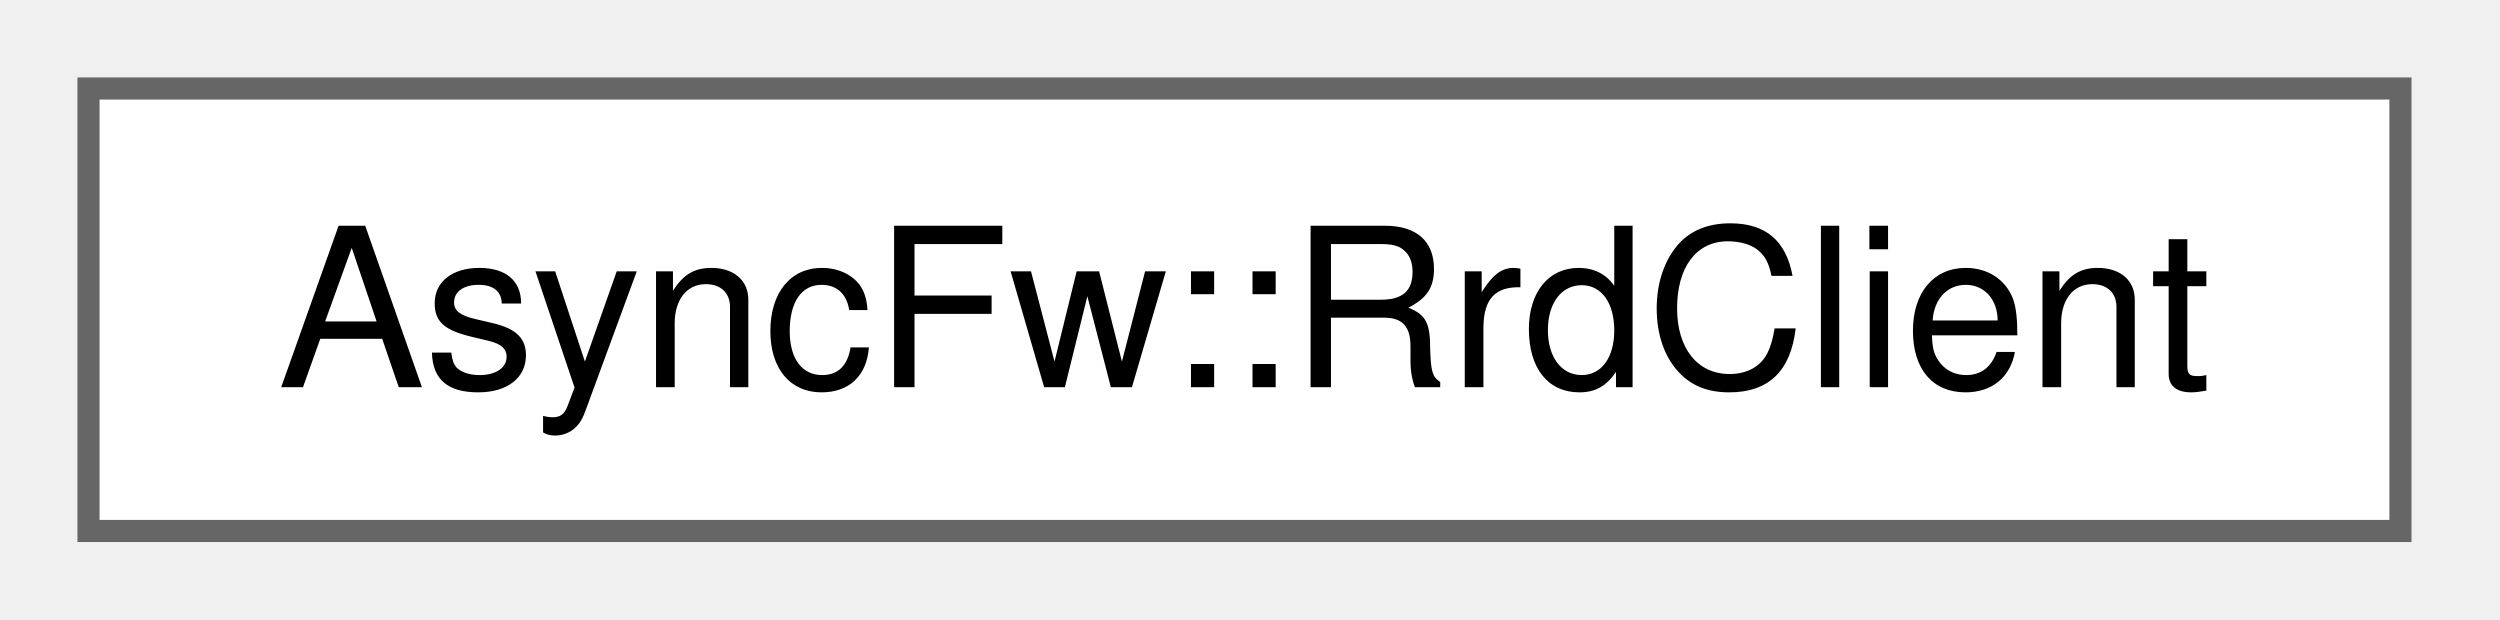
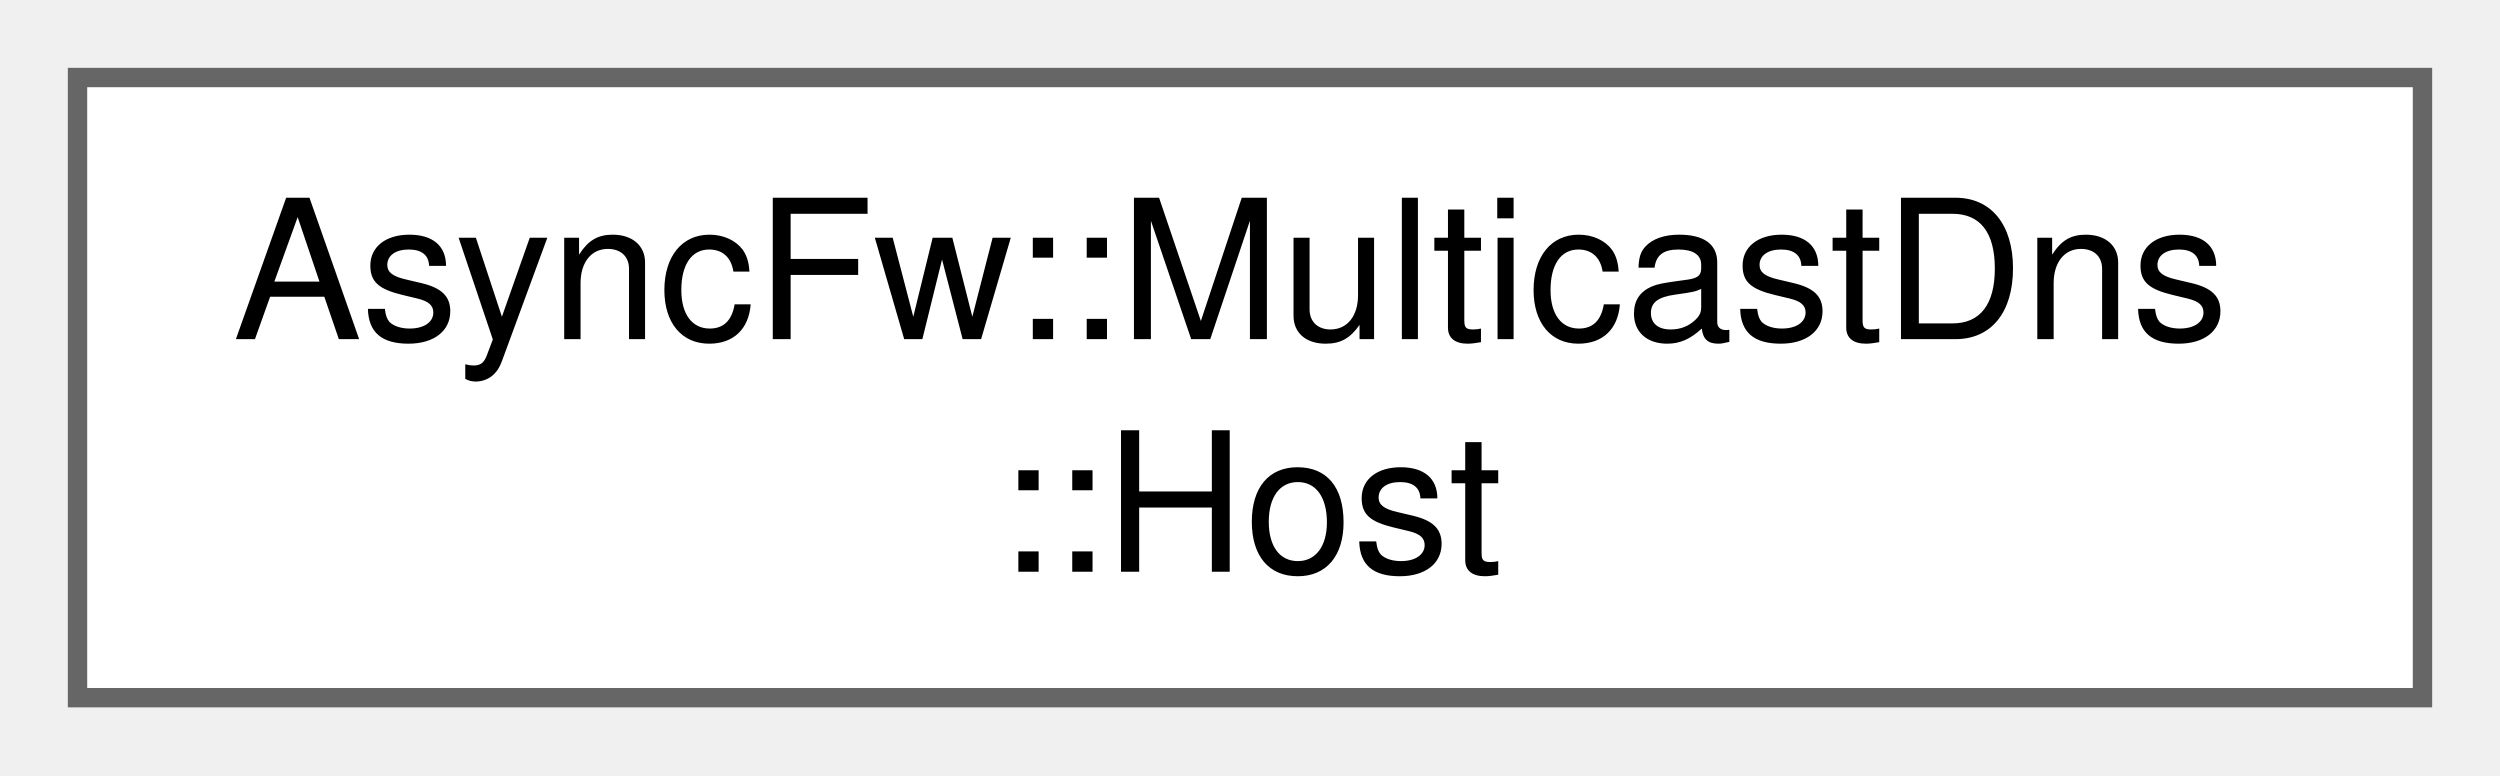
- <svg xmlns="http://www.w3.org/2000/svg" xmlns:xlink="http://www.w3.org/1999/xlink" width="113pt" height="28pt" viewBox="0.00 0.00 113.00 28.00">
-   <g id="graph0" class="graph" transform="scale(1 1) rotate(0) translate(4 24)">
+ <svg xmlns="http://www.w3.org/2000/svg" xmlns:xlink="http://www.w3.org/1999/xlink" width="129pt" height="40pt" viewBox="0.00 0.00 129.00 40.00">
+   <g id="graph0" class="graph" transform="scale(1 1) rotate(0) translate(4 36)">
    <g id="Node000000" class="node">
      <g id="a_Node000000">
-         <a xlink:href="classAsyncFw_1_1RrdClient.html" target="_top" xlink:title="The RrdClient class.">
-           <polygon fill="white" stroke="#666666" points="104.5,-20 0,-20 0,0 104.5,0 104.5,-20" />
-           <text xml:space="preserve" text-anchor="middle" x="52.25" y="-6.5" font-family="Helvetica,sans-Serif" font-size="10.00">AsyncFw::RrdClient</text>
+         <a xlink:href="structAsyncFw_1_1MulticastDns_1_1Host.html" target="_top" xlink:title="Represents a discovered network node or service instance.">
+           <polygon fill="white" stroke="#666666" points="121,-32 0,-32 0,0 121,0 121,-32" />
+           <text xml:space="preserve" text-anchor="start" x="8" y="-18.5" font-family="Helvetica,sans-Serif" font-size="10.00">AsyncFw::MulticastDns</text>
+           <text xml:space="preserve" text-anchor="middle" x="60.5" y="-6.5" font-family="Helvetica,sans-Serif" font-size="10.00">::Host</text>
        </a>
      </g>
    </g>
  </g>
</svg>
